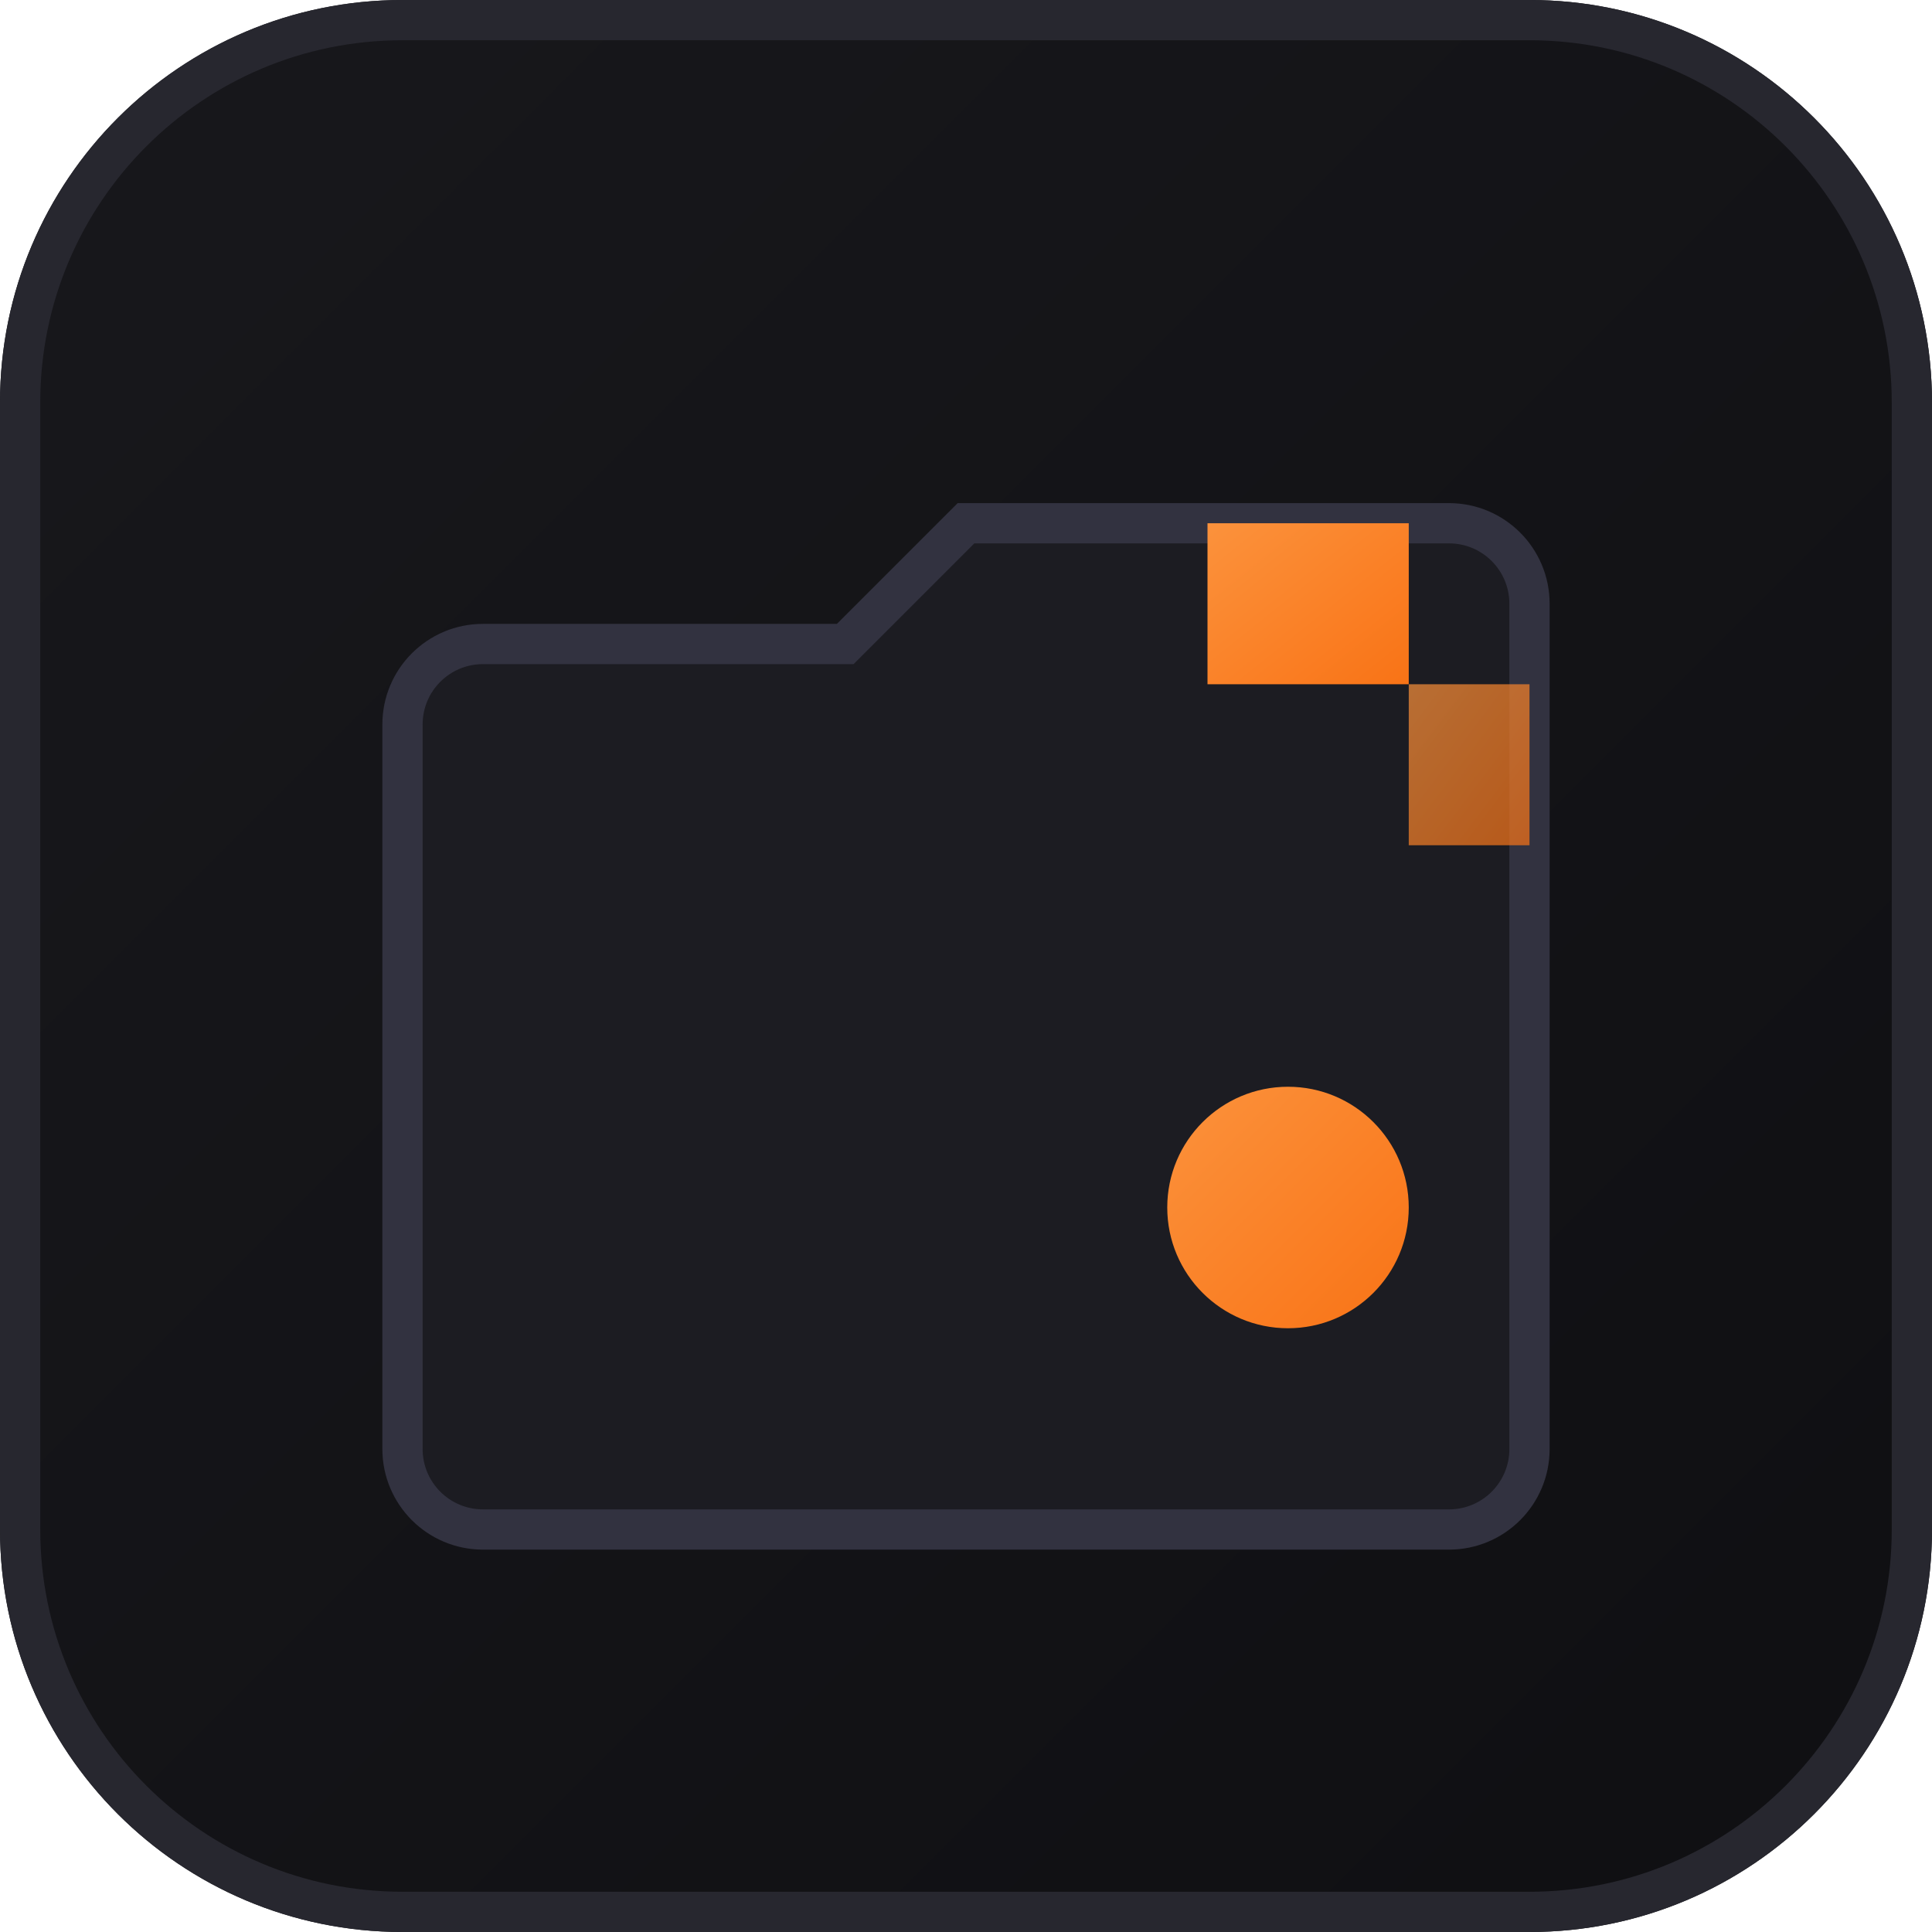
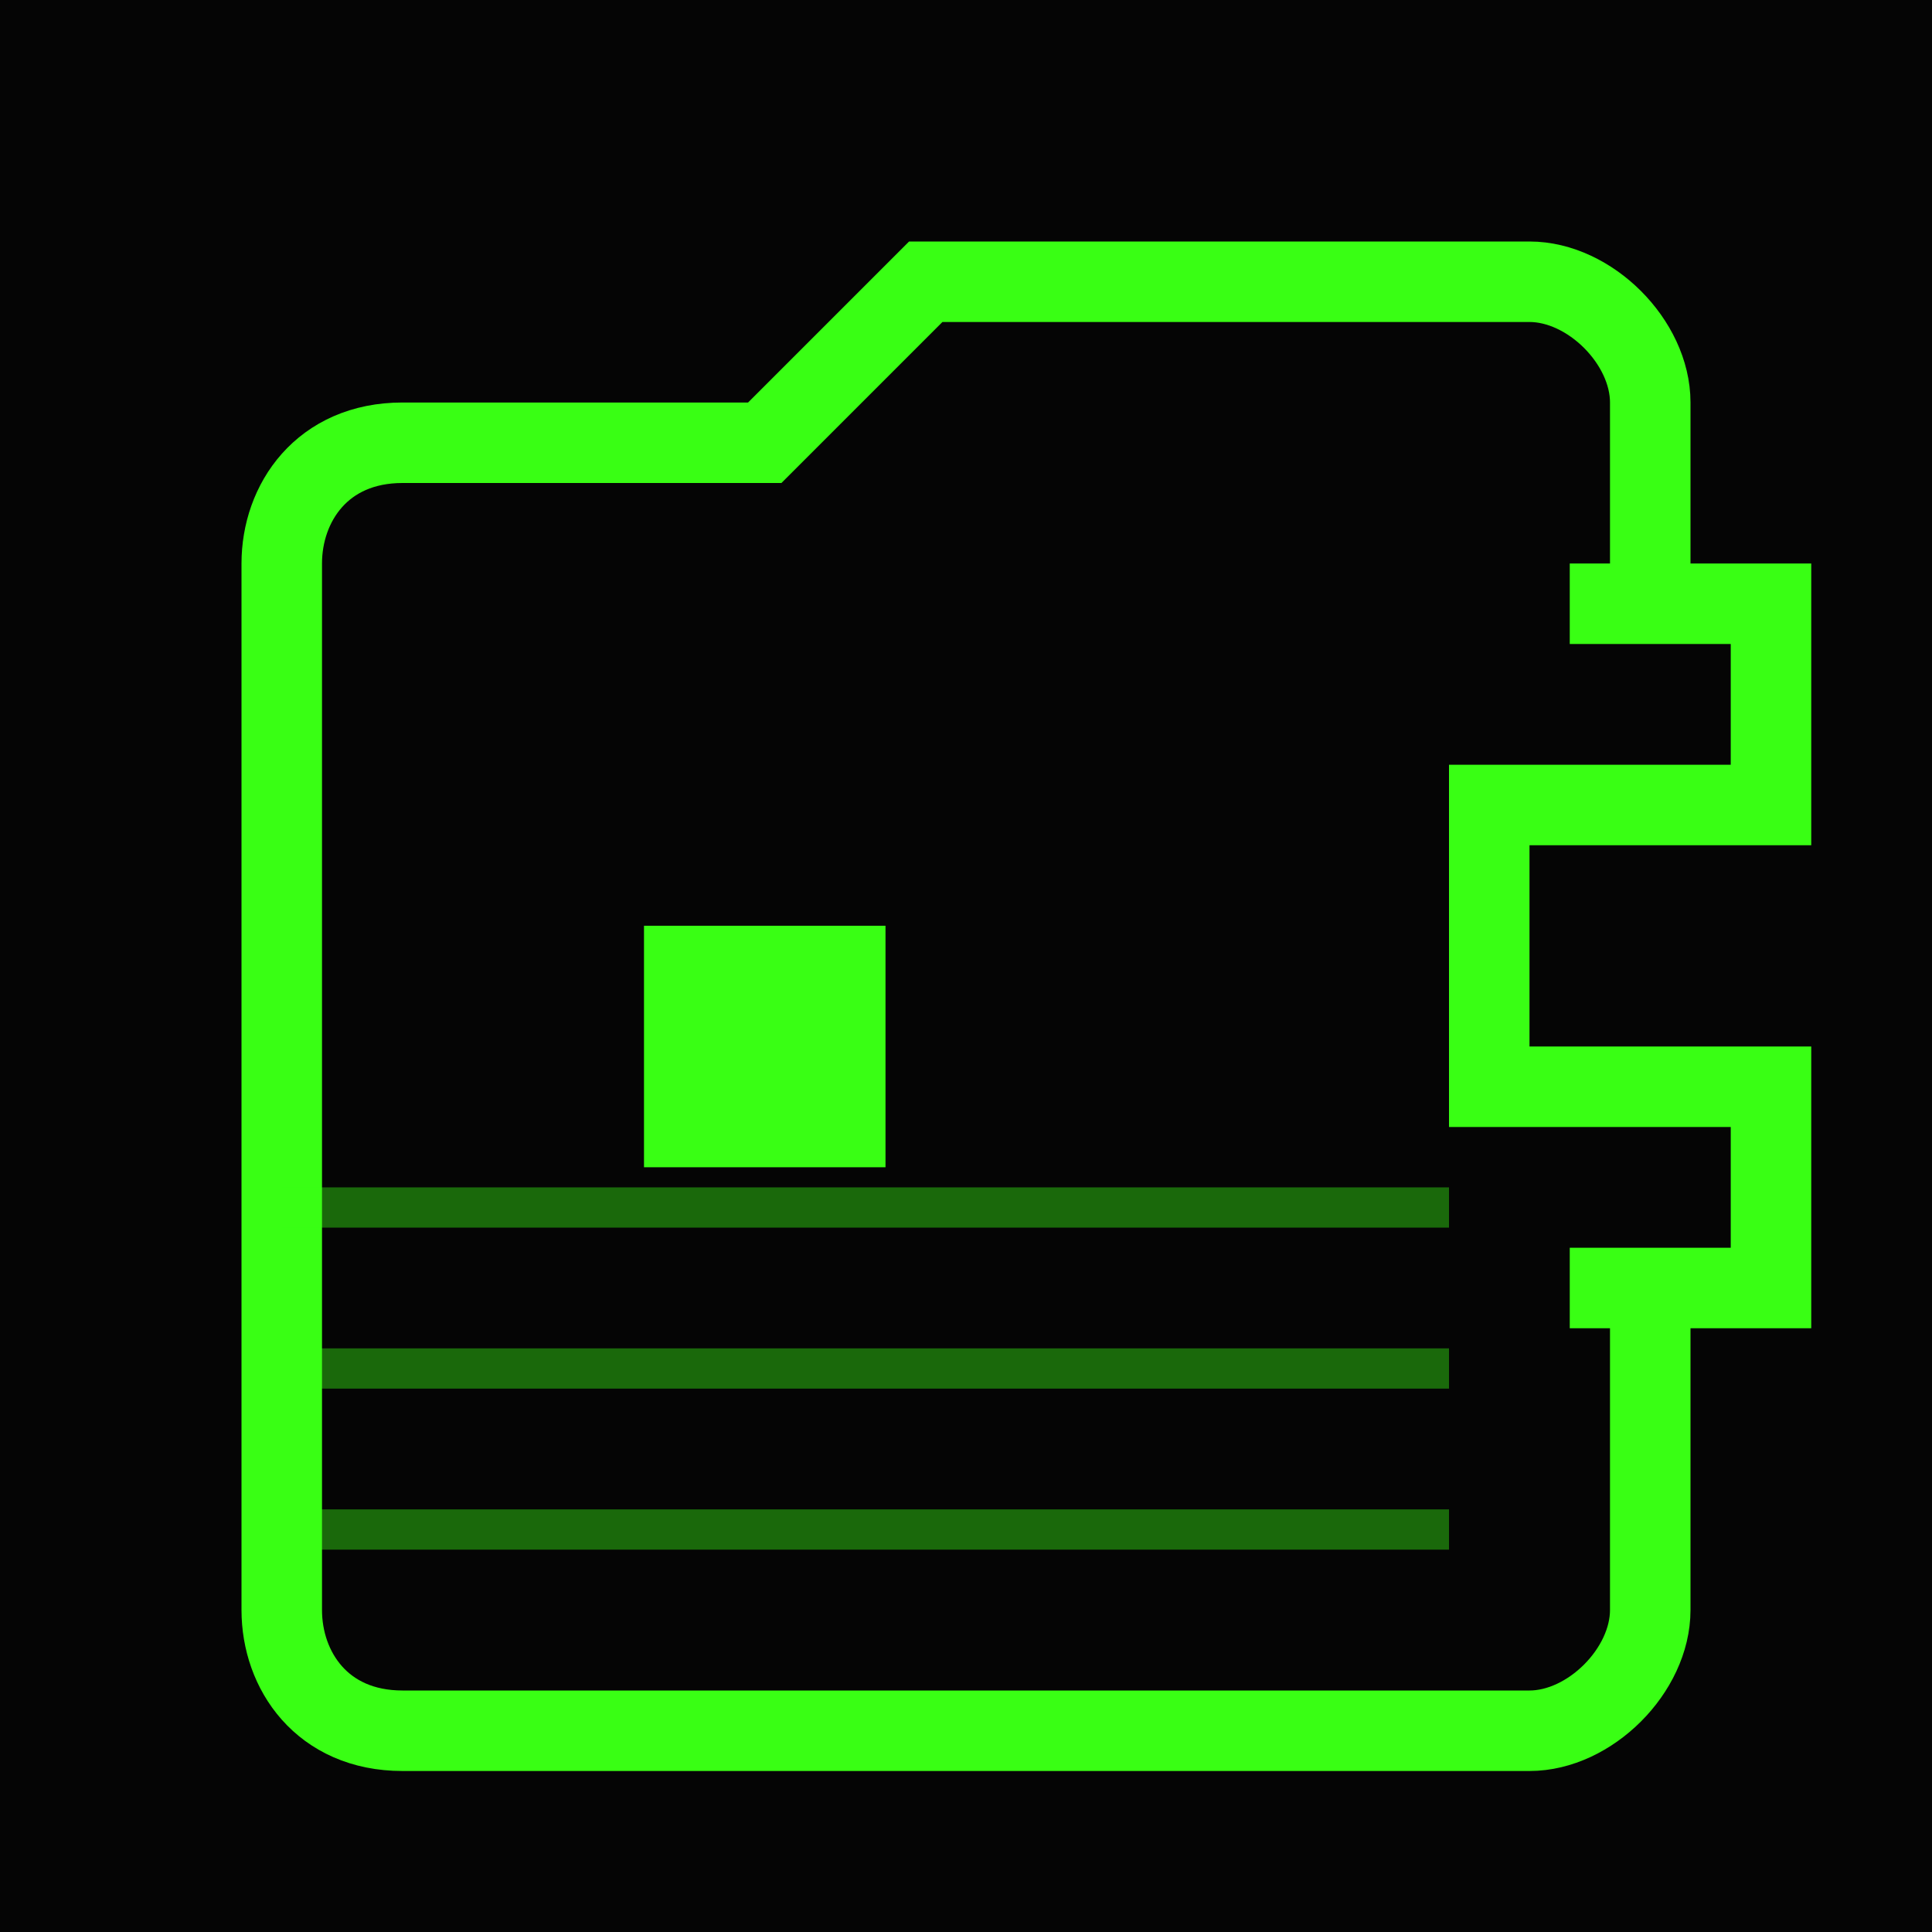
<svg xmlns="http://www.w3.org/2000/svg" width="48" height="48" viewBox="0 0 48 48" fill="none">
-   <defs>
-     <linearGradient id="bgGrad48" x1="0" y1="0" x2="48" y2="48" gradientUnits="userSpaceOnUse">
-       <stop offset="0%" stop-color="#18181c" />
-       <stop offset="100%" stop-color="#0f0f12" />
-     </linearGradient>
-     <linearGradient id="accentGrad48" x1="0" y1="0" x2="1" y2="1">
-       <stop offset="0%" stop-color="#fb923c" />
-       <stop offset="100%" stop-color="#f97316" />
-     </linearGradient>
-   </defs>
-   <rect width="48" height="48" rx="10" fill="url(#bgGrad48)" />
-   <rect x="0.5" y="0.5" width="47" height="47" rx="9.5" fill="none" stroke="#27272f" />
-   <path d="M10 36V18C10 16.895 10.895 16 12 16H21L24 13H36C37.105 13 38 13.895 38 15V36C38 37.105 37.105 38 36 38H12C10.895 38 10 37.105 10 36Z" fill="#1c1c22" stroke="#323240" />
-   <rect x="30" y="13" width="5" height="4" fill="url(#accentGrad48)" />
-   <rect x="35" y="17" width="3" height="4" fill="url(#accentGrad48)" opacity="0.7" />
-   <circle cx="32" cy="30" r="3" fill="url(#accentGrad48)" />
+   <rect width="48" height="48" fill="#050505" />
+   <path d="M7 40V14C7 12.5 8 11 10 11H19L23 7H38C39.5 7 41 8.5 41 10V40C41 41.5 39.5 43 38 43H10C8 43 7 41.5 7 40Z" fill="none" stroke="#39FF14" stroke-width="2" />
+   <rect x="39" y="15" width="5" height="5" fill="#050505" />
+   <rect x="37" y="20" width="7" height="7" fill="#050505" />
+   <rect x="39" y="27" width="5" height="5" fill="#050505" />
+   <path d="M39 15H44V20H37V27H44V32H39" stroke="#39FF14" stroke-width="2" fill="none" />
+   <rect x="16" y="23" width="6" height="6" fill="#39FF14" />
+   <line x1="7" y1="30" x2="36" y2="30" stroke="#39FF14" stroke-width="1" opacity="0.4" />
+   <line x1="7" y1="34" x2="36" y2="34" stroke="#39FF14" stroke-width="1" opacity="0.4" />
+   <line x1="7" y1="38" x2="36" y2="38" stroke="#39FF14" stroke-width="1" opacity="0.4" />
</svg>
